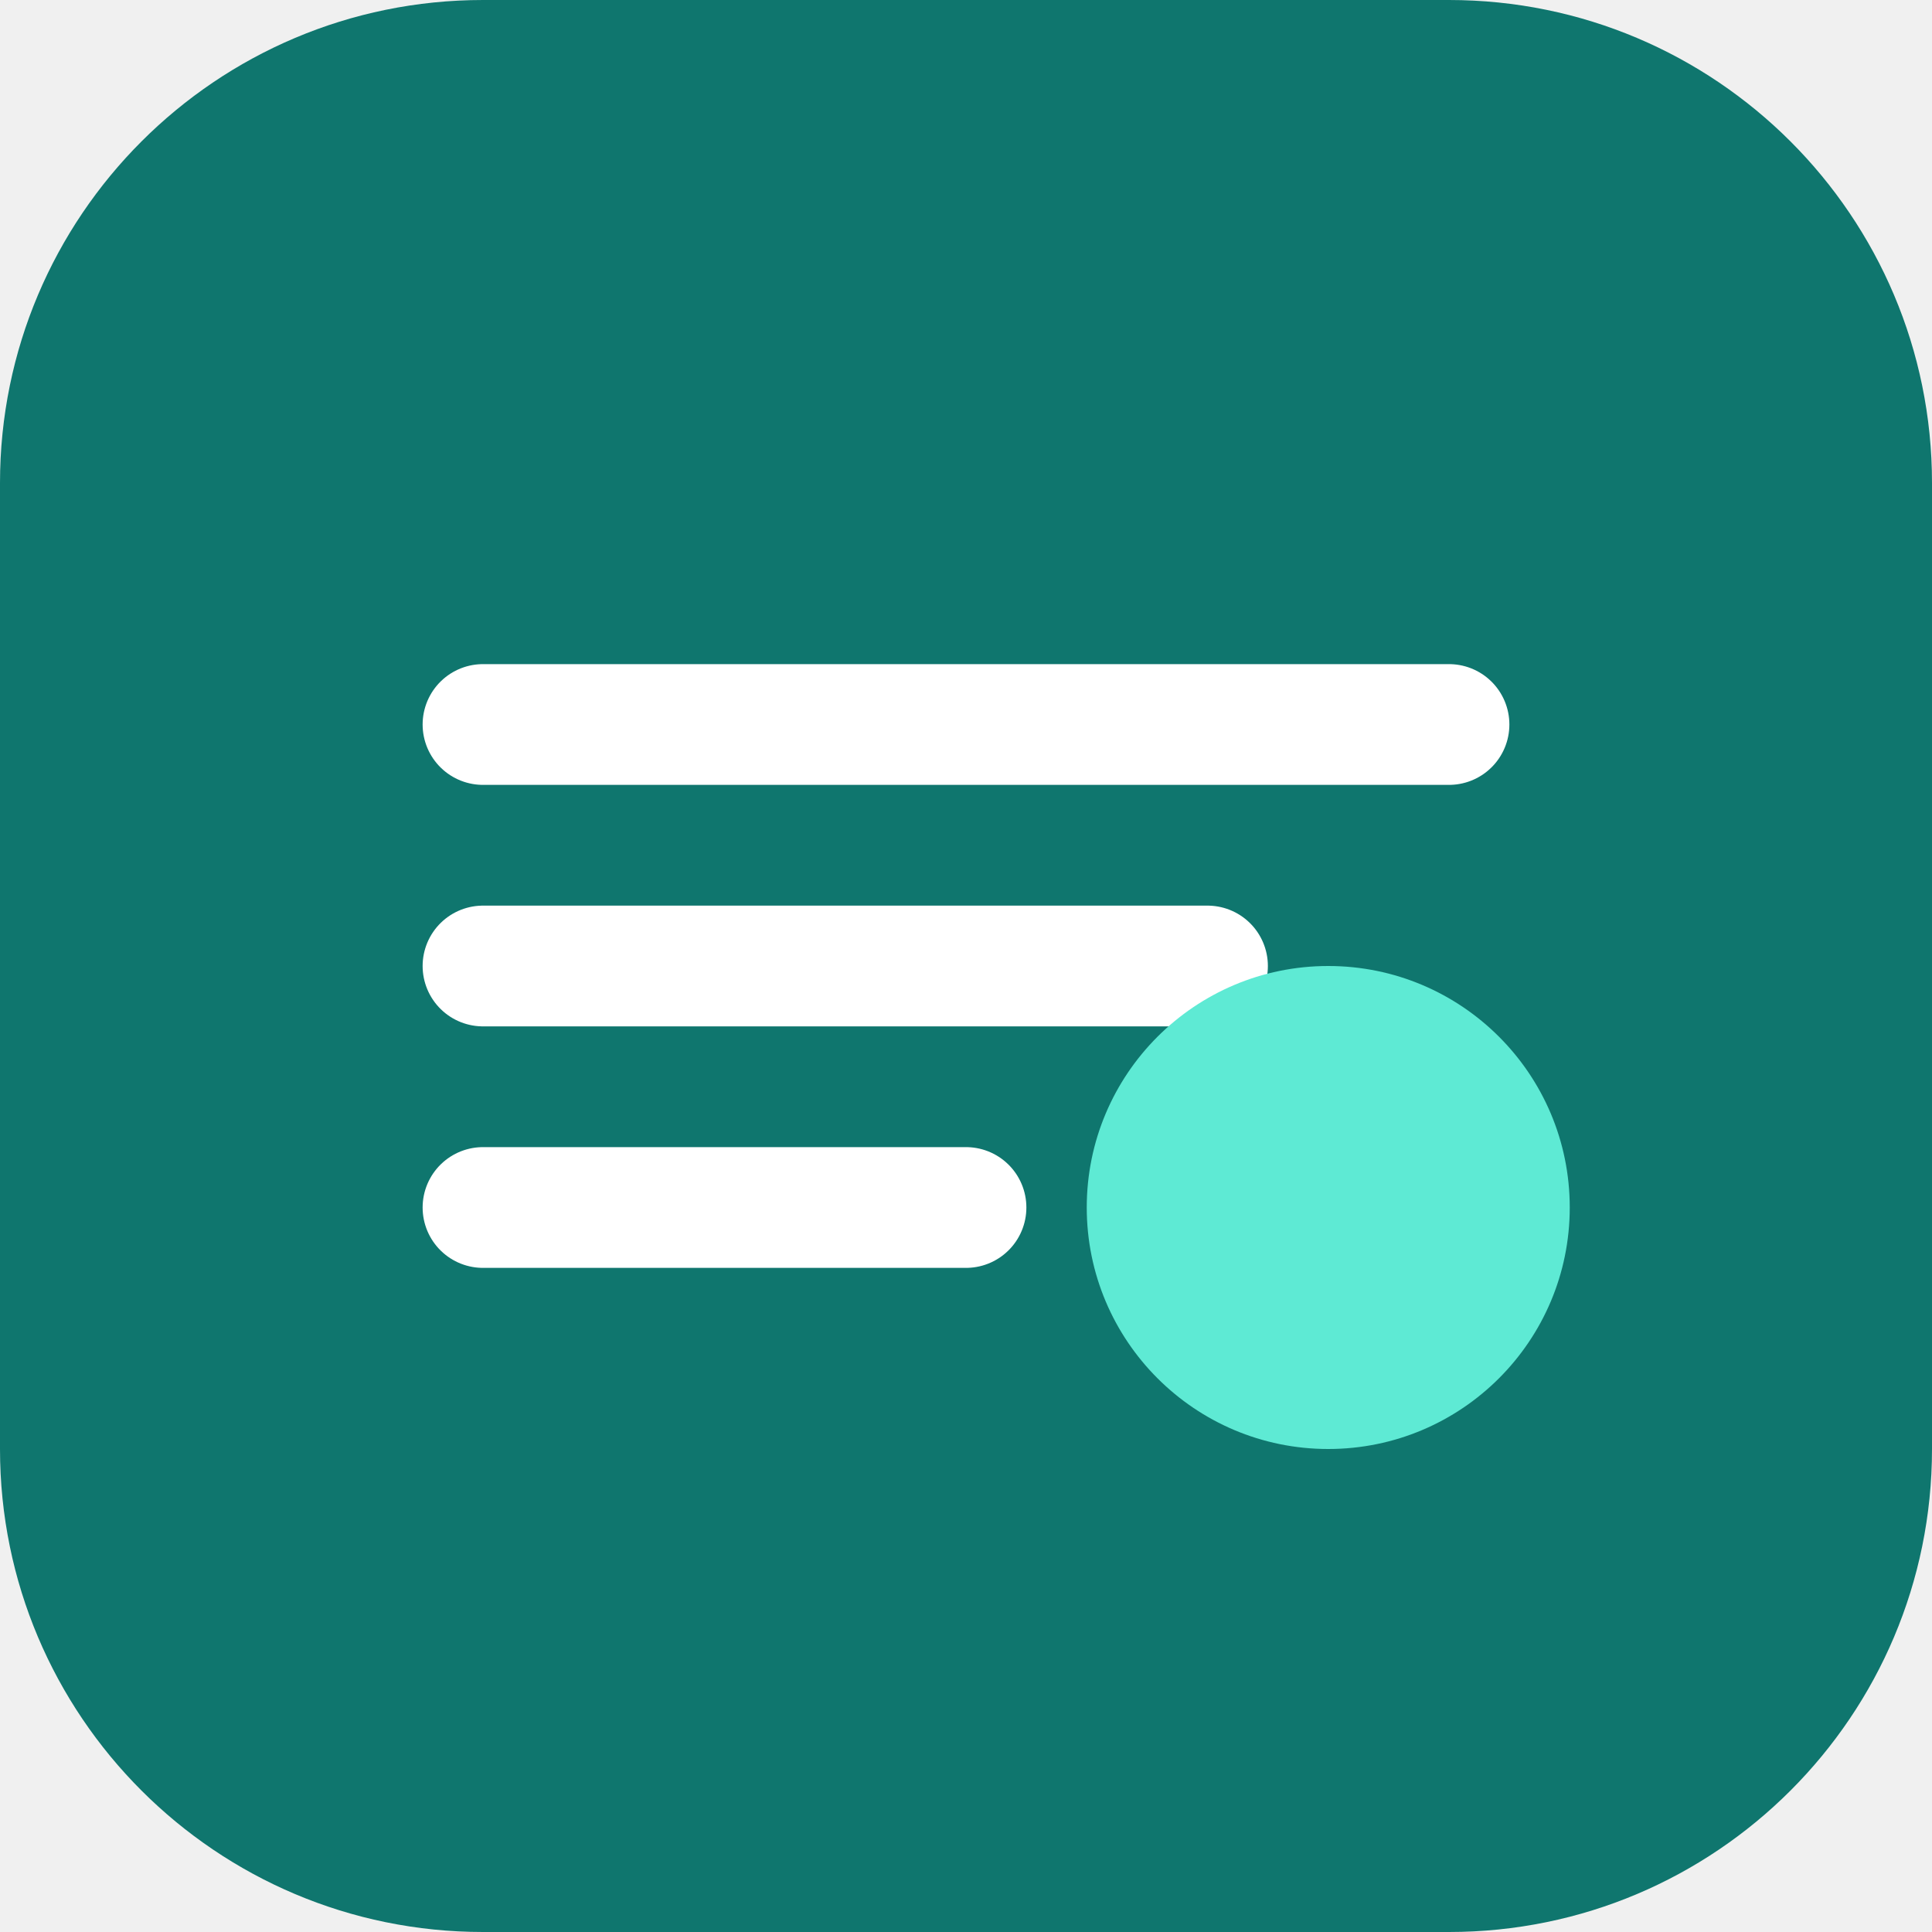
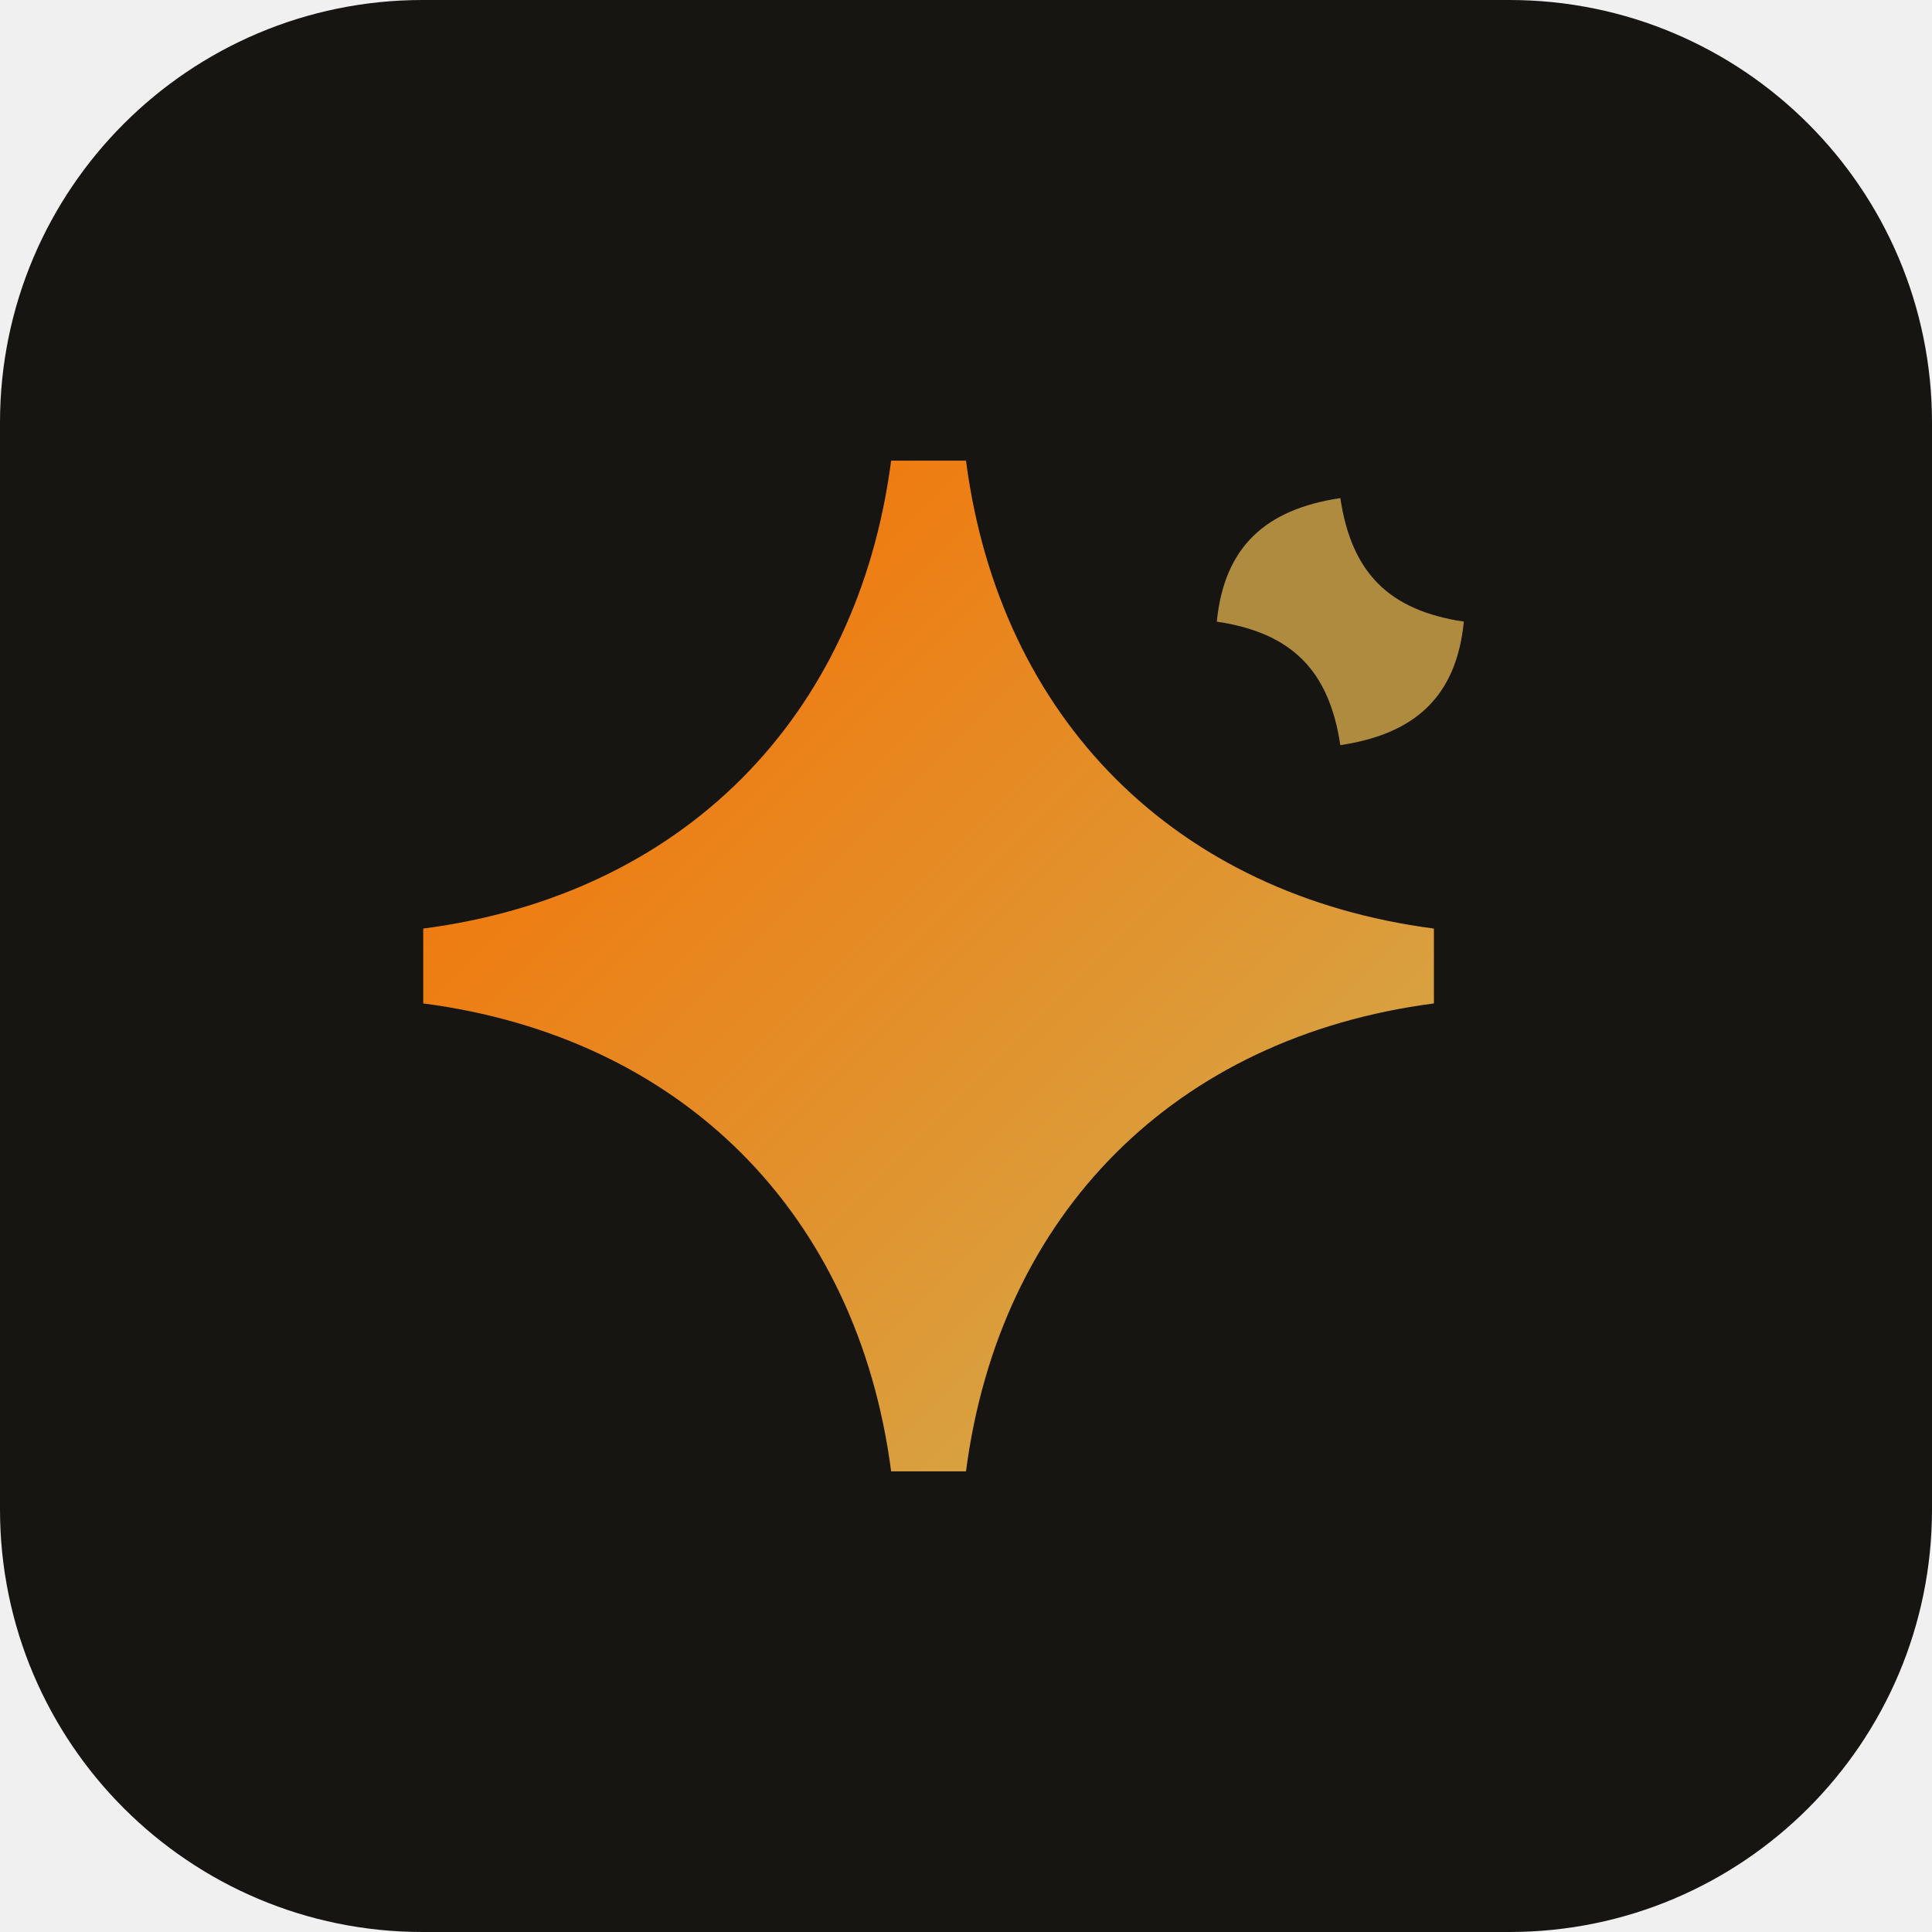
<svg xmlns="http://www.w3.org/2000/svg" viewBox="0 0 32 32" fill="none">
-   <rect width="32" height="32" rx="8" fill="#0f766e" />
-   <path d="M8 12h16M8 16h12M8 20h8" stroke="white" stroke-width="2" stroke-linecap="round" />
-   <circle cx="22" cy="20" r="4" fill="#5eead4" />
+   <defs>
+     <linearGradient id="brand-favicon" x1="6" y1="6" x2="26" y2="26" gradientUnits="userSpaceOnUse">
+       <stop stop-color="#F2760A" />
+       <stop offset="1" stop-color="#D4A94A" />
+     </linearGradient>
+   </defs>
+   <rect width="32" height="32" rx="7" fill="#171512" />
+   <g transform="translate(16 16) scale(0.62) translate(-16 -16)">
+     <path d="M16 2.5c.9 6.9 5.6 11.6 12.5 12.5v2c-6.9.9-11.6 5.6-12.5 12.5h-2C13.1 22.6 8.4 17.9 1.5 17v-2C8.4 14.1 13.1 9.4 14 2.5h2z" fill="url(#brand-favicon)" />
+     <path d="M26 3.5c.3 2 1.3 3 3.3 3.3-.2 2-1.3 3-3.3 3.3-.3-2-1.3-3-3.3-3.3.2-2 1.3-3 3.3-3.3z" fill="#D4A94A" opacity="0.8" />
+   </g>
</svg>
